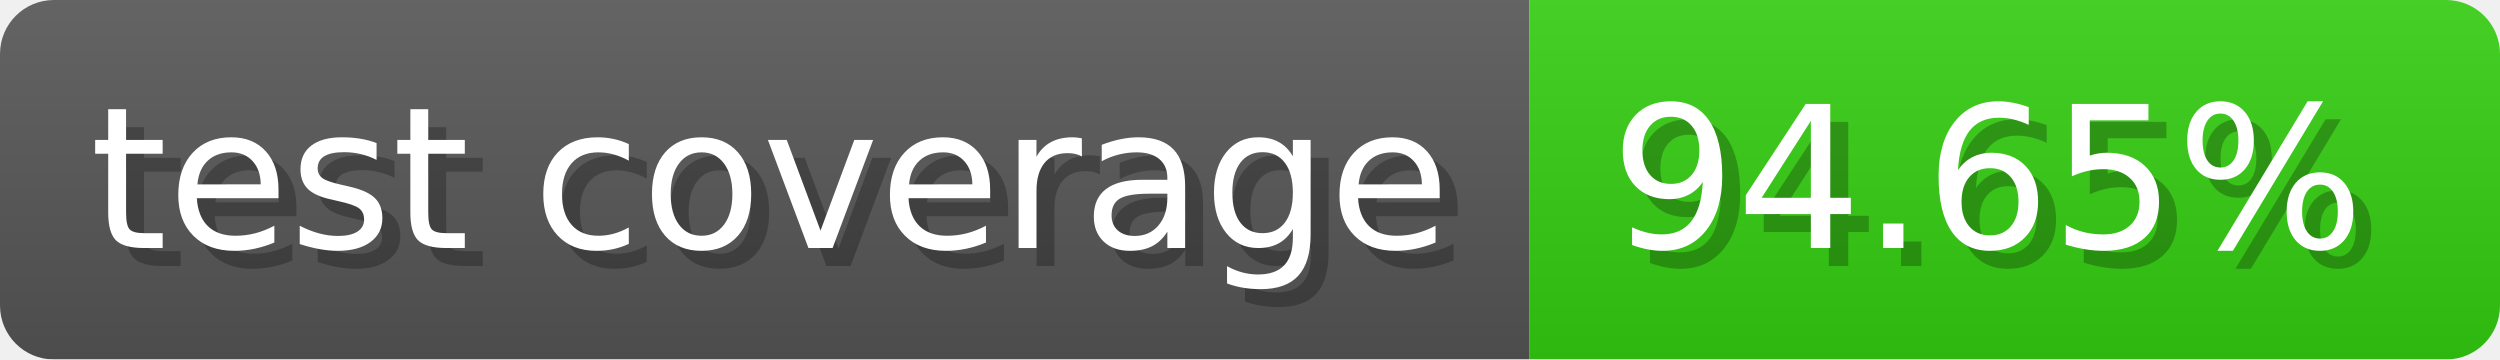
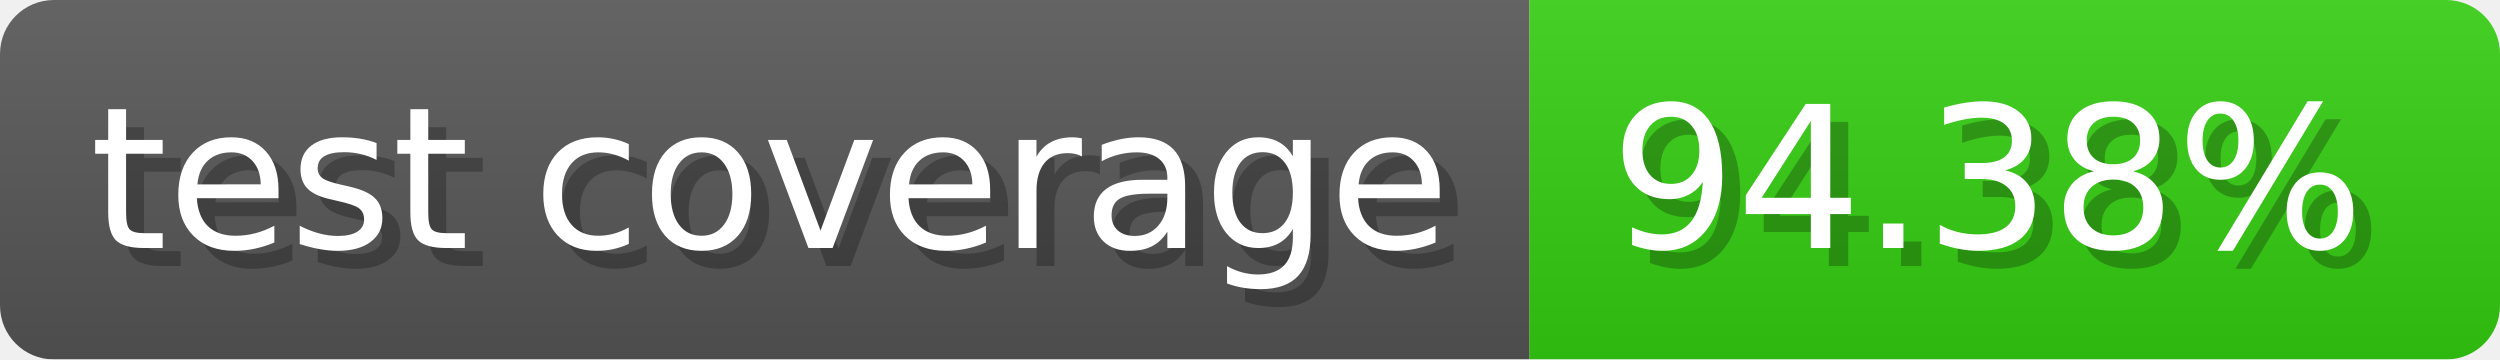
- <svg xmlns="http://www.w3.org/2000/svg" width="139.1" height="20" viewBox="0 0 1391 200" role="img" aria-label="test coverage: 94.65%">
+ <svg xmlns="http://www.w3.org/2000/svg" width="139.1" height="20" viewBox="0 0 1391 200" role="img" aria-label="test coverage: 94.38%">
  <linearGradient id="a" x2="0" y2="100%">
    <stop offset="0" stop-opacity=".1" stop-color="#EEE" />
    <stop offset="1" stop-opacity=".1" />
  </linearGradient>
  <mask id="m">
    <rect width="1391" height="200" rx="30" fill="#FFF" />
  </mask>
  <g mask="url(#m)">
    <rect width="851" height="200" fill="#555" />
    <rect width="540" height="200" fill="#3C1" x="851" />
    <rect width="1391" height="200" fill="url(#a)" />
  </g>
  <g aria-hidden="true" fill="#fff" text-anchor="start" font-family="Verdana,DejaVu Sans,sans-serif" font-size="110">
    <text x="60" y="148" textLength="751" fill="#000" opacity="0.25">test coverage</text>
    <text x="50" y="138" textLength="751">test coverage</text>
-     <text x="906" y="148" textLength="440" fill="#000" opacity="0.25">94.65%</text>
-     <text x="896" y="138" textLength="440">94.65%</text>
+     <text x="906" y="148" textLength="440" fill="#000" opacity="0.25">94.38%</text>
+     <text x="896" y="138" textLength="440">94.38%</text>
  </g>
</svg>
